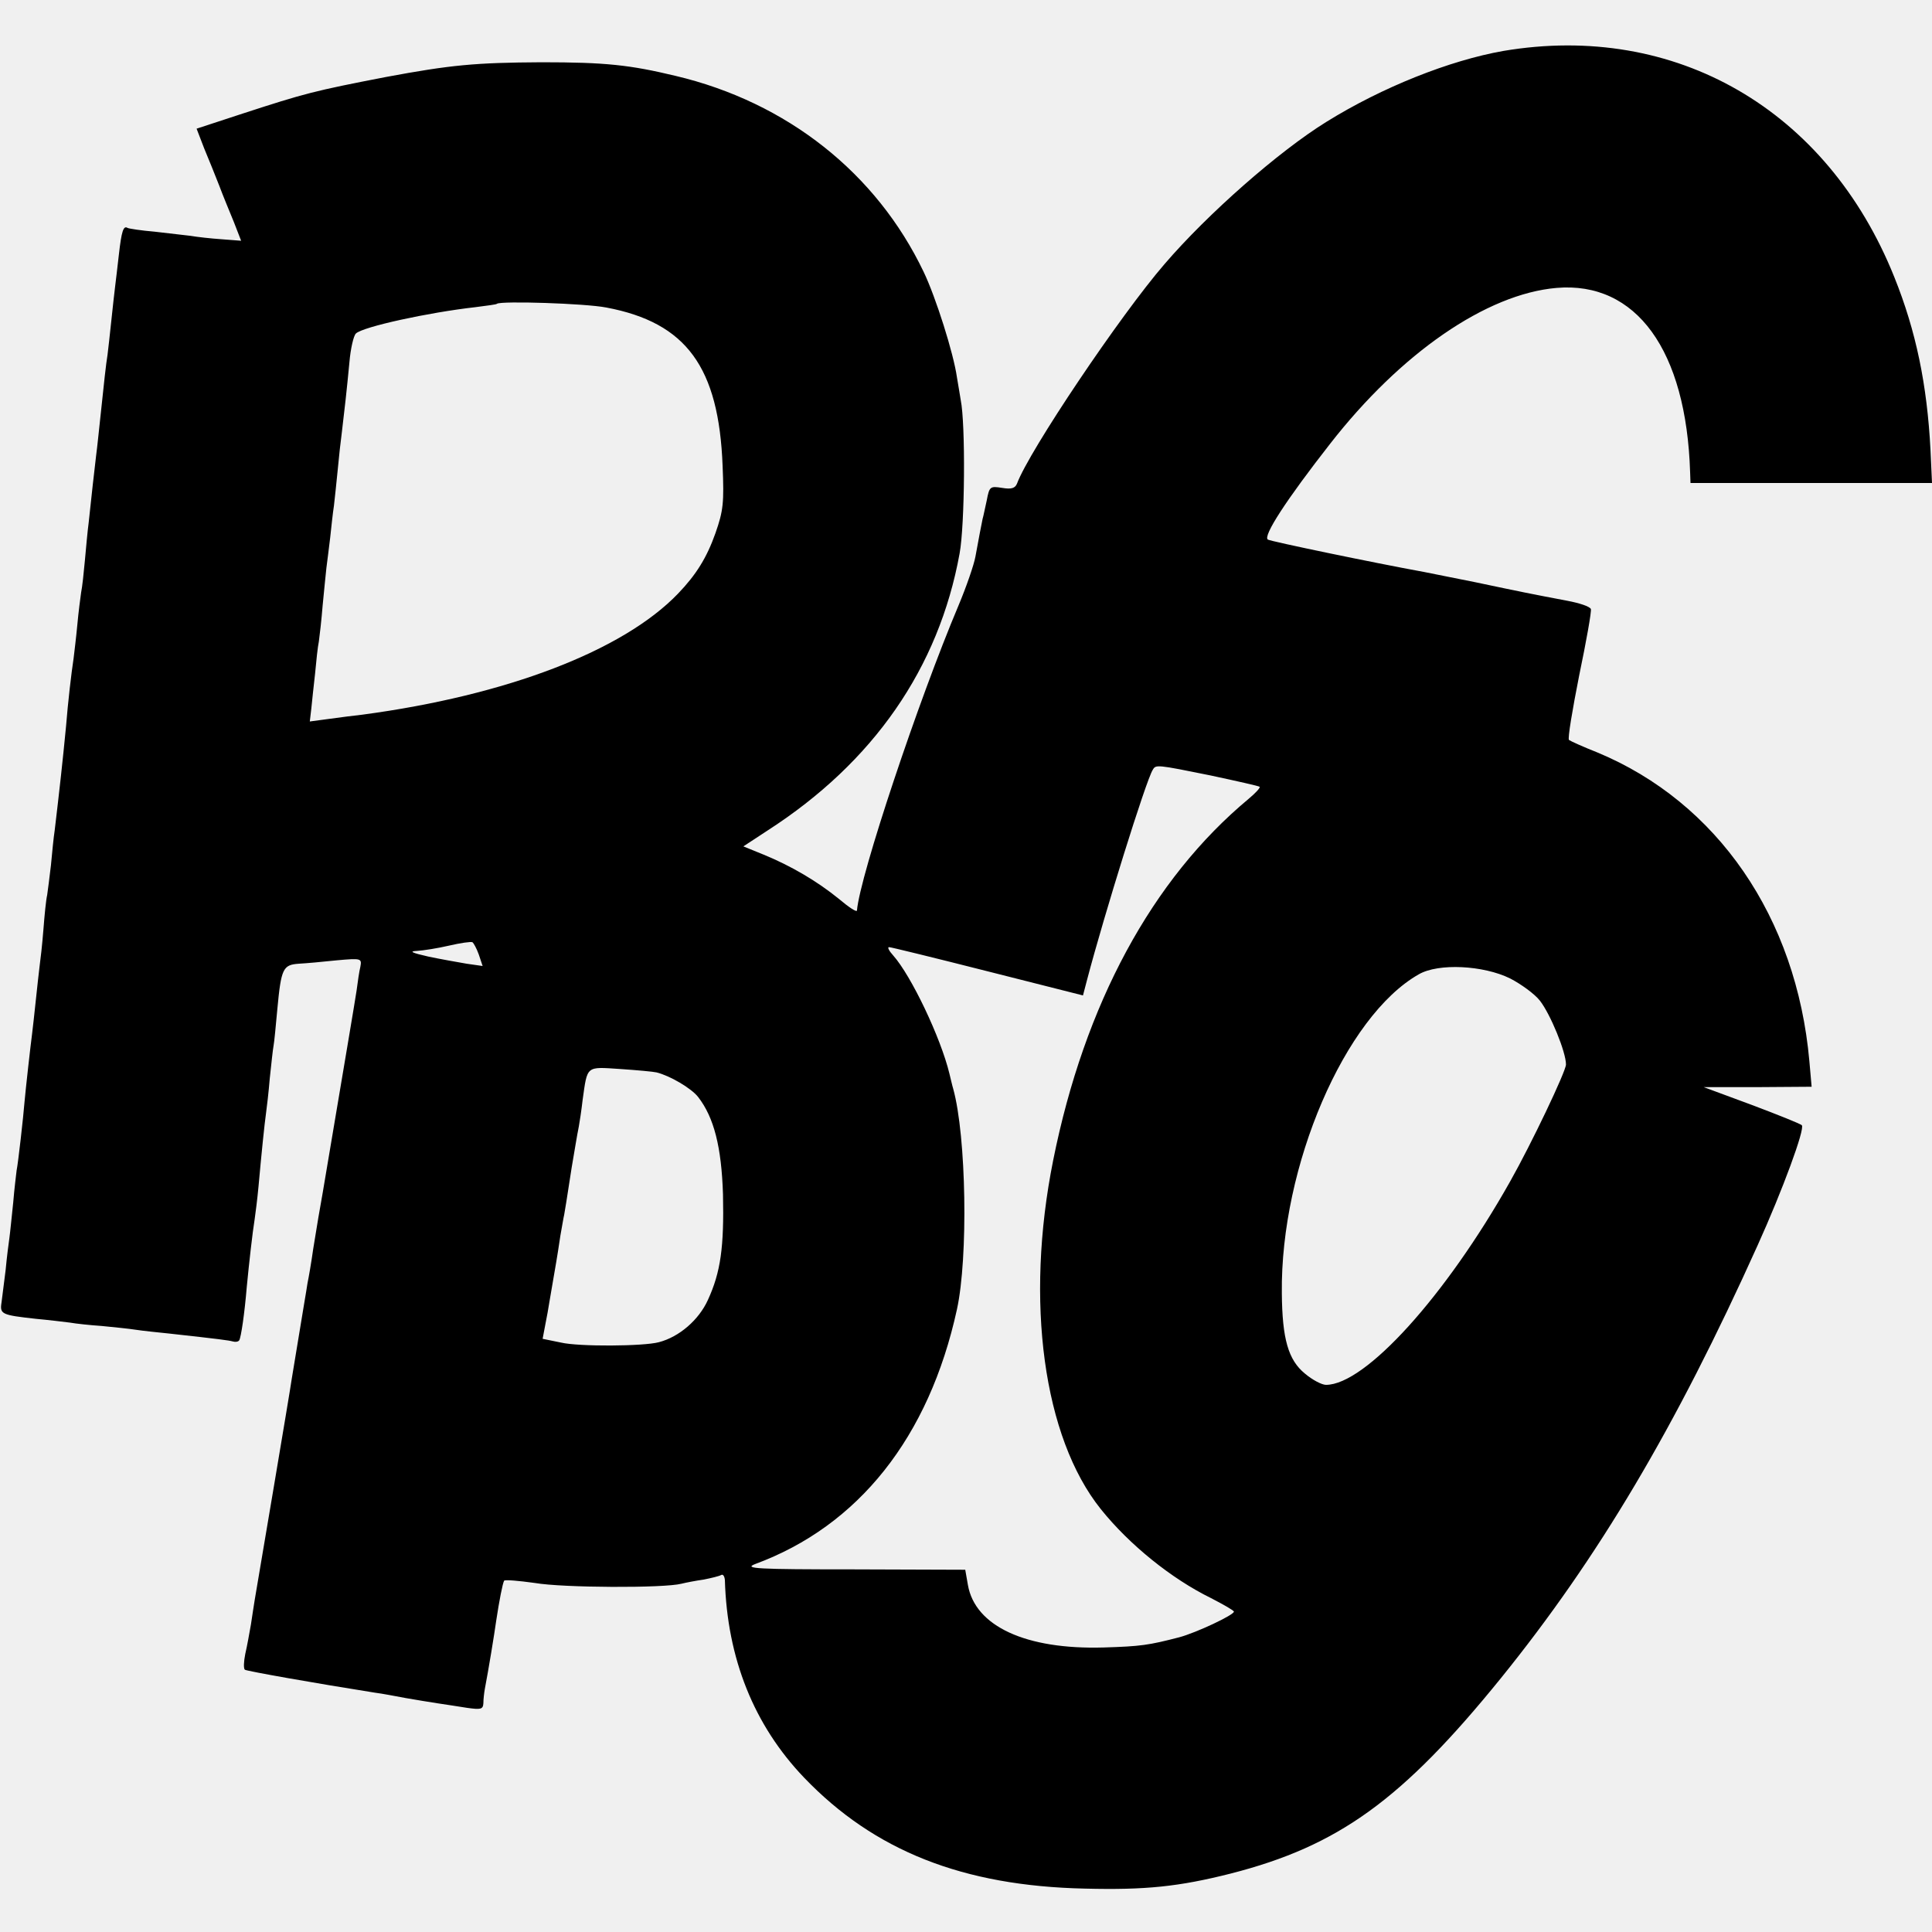
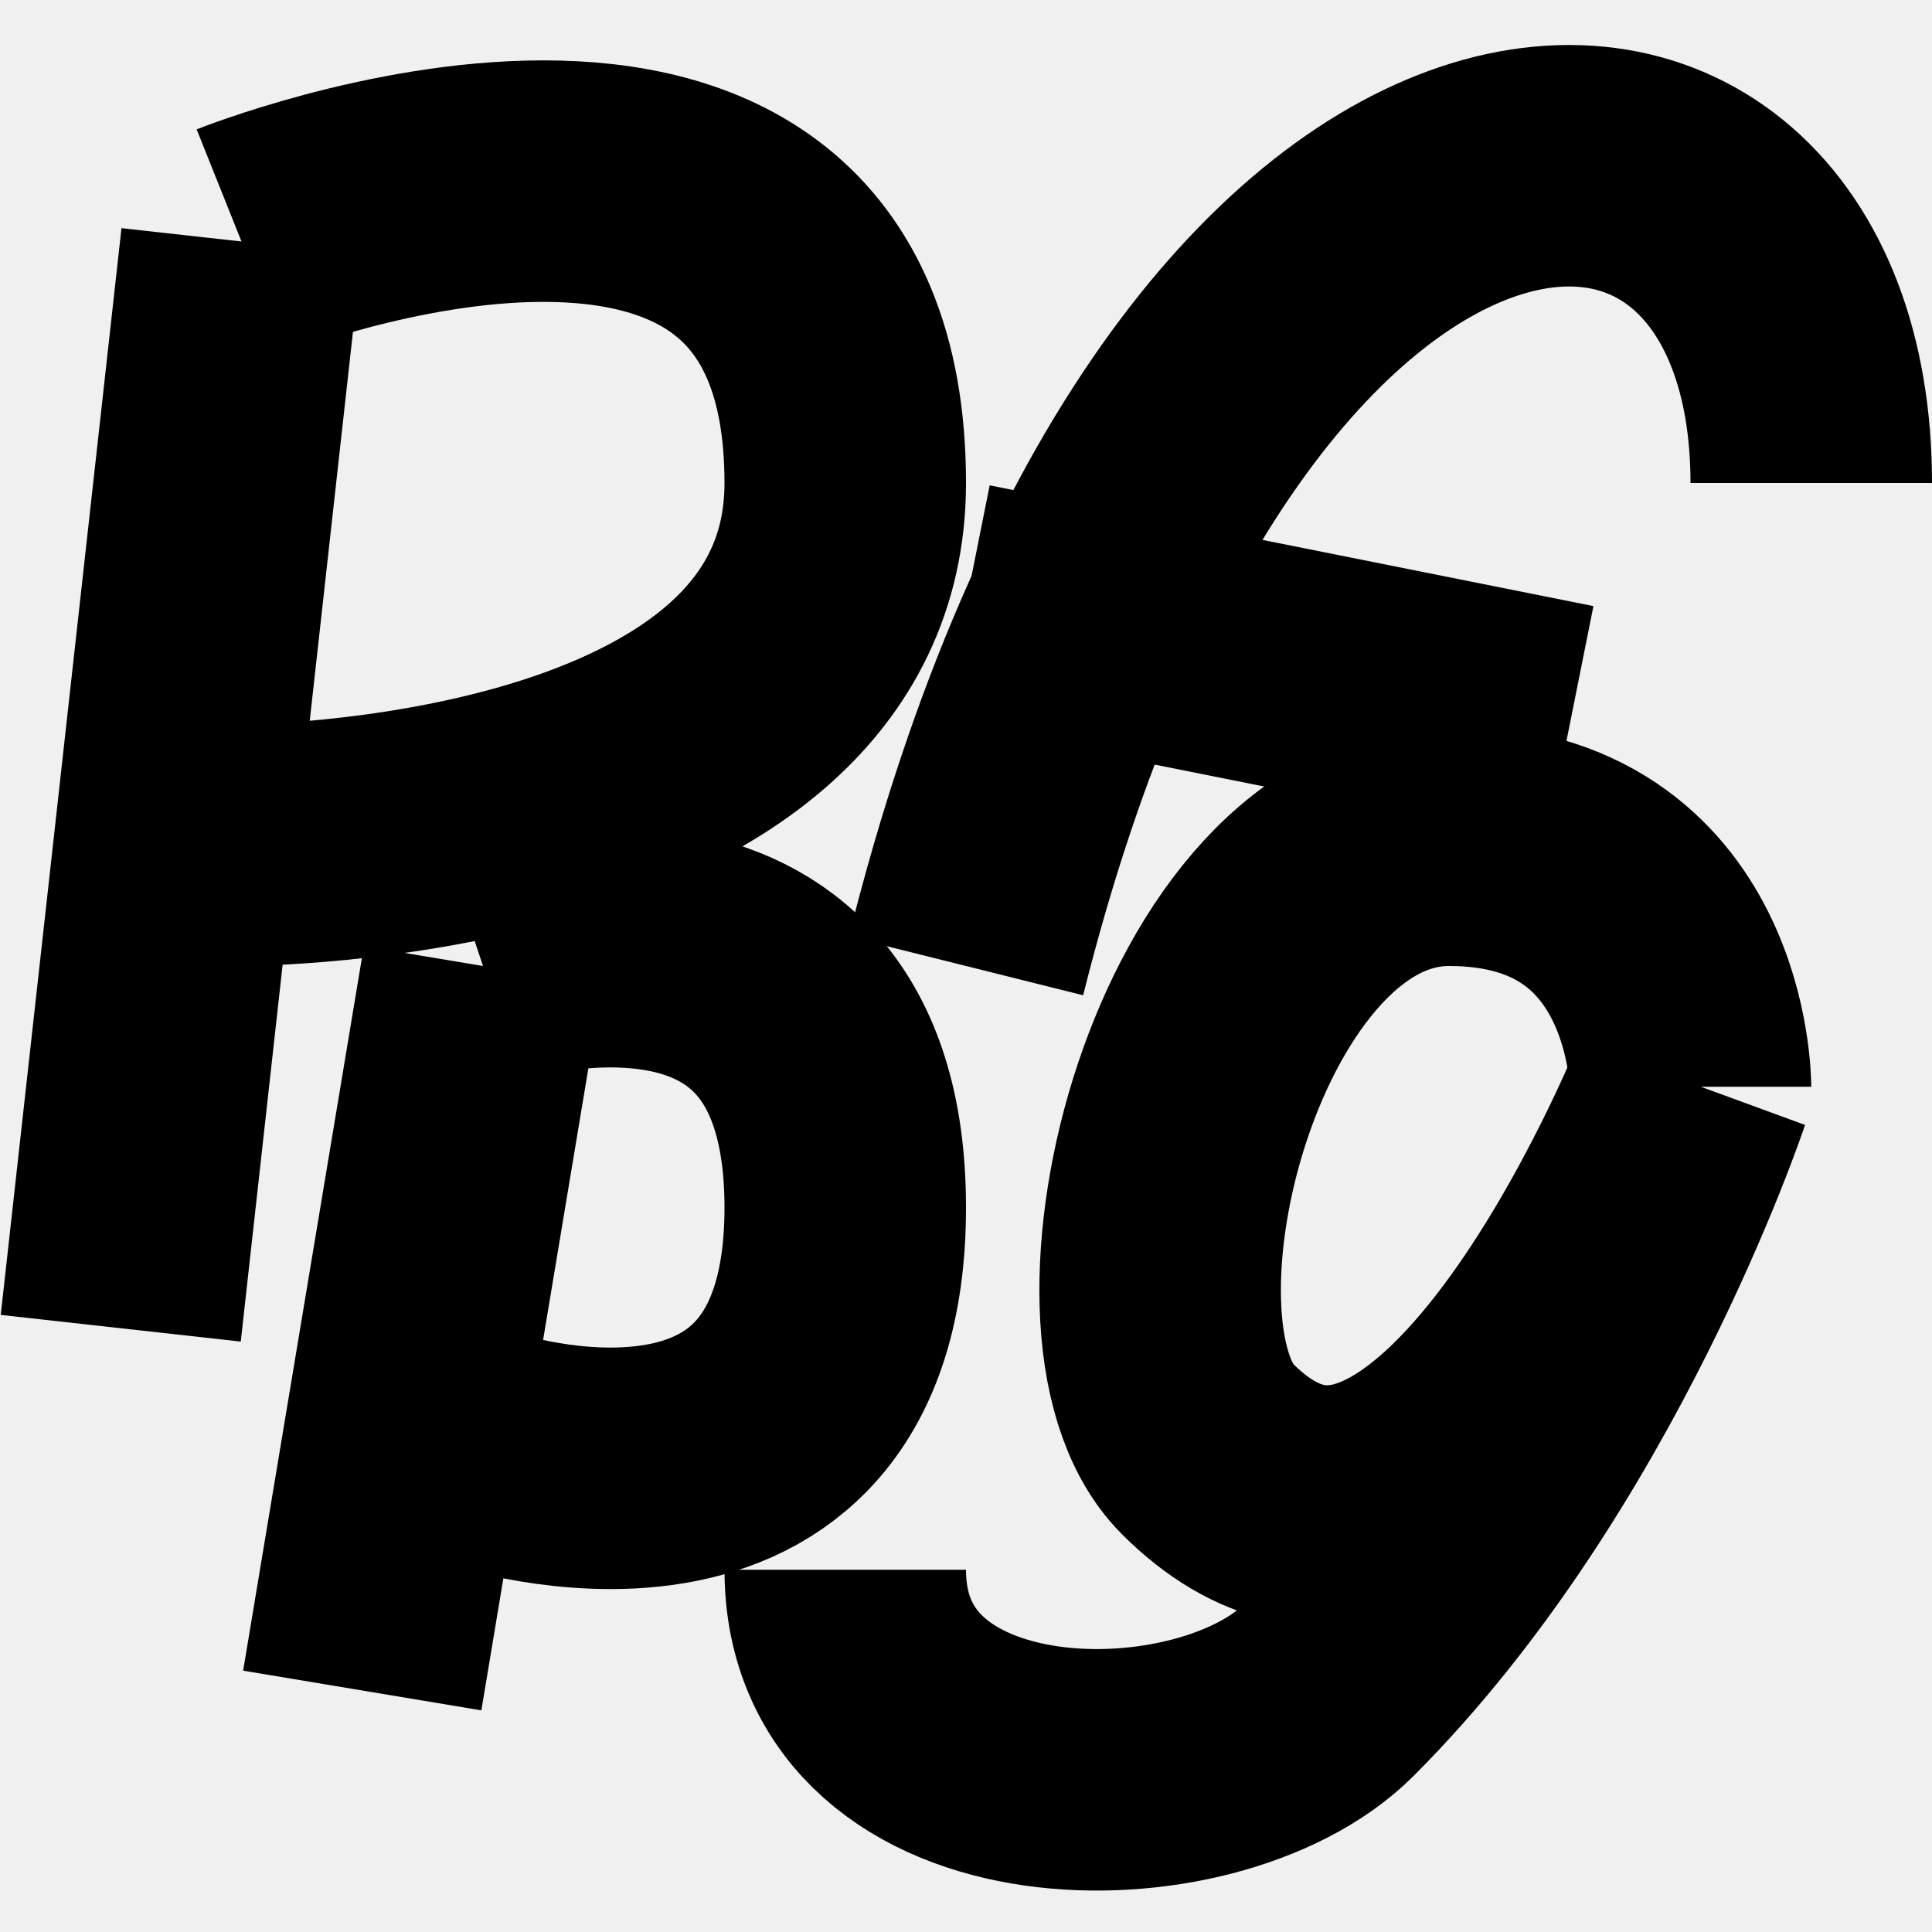
- <svg xmlns="http://www.w3.org/2000/svg" version="1.0" width="512pt" height="512pt" viewBox="0 0 512 512" preserveAspectRatio="xMidYMid meet">
-   <g transform="translate(0,512) scale(0.1,-0.1)" fill="#000000" stroke="none">
-     <path d="M3984 4985 c-142 -25 -321 -96 -469 -188 -126 -78 -314 -243 -429 -377 -116 -134 -359 -495 -391 -582 -5 -12 -15 -15 -39 -11 -32 5 -34 4 -41 -33 -5 -22 -9 -43 -11 -49 -3 -15 -11 -55 -19 -100 -4 -22 -24 -80 -45 -130 -106 -251 -261 -715 -269 -808 -1 -5 -22 9 -48 31 -58 47 -126 87 -199 117 l-54 22 64 42 c281 181 454 431 509 734 14 75 16 344 3 407 -2 14 -7 41 -10 60 -9 64 -56 212 -88 279 -125 262 -362 450 -658 520 -121 29 -185 36 -355 36 -176 -1 -240 -7 -412 -39 -191 -37 -214 -43 -380 -97 l-122 -40 20 -52 c12 -29 30 -73 40 -99 10 -27 28 -70 39 -97 l19 -49 -52 4 c-29 2 -65 6 -82 9 -16 2 -59 7 -95 11 -36 3 -68 8 -72 10 -11 7 -16 -9 -23 -71 -4 -33 -8 -71 -10 -85 -2 -14 -6 -54 -10 -90 -4 -36 -8 -76 -10 -90 -4 -24 -9 -70 -20 -175 -3 -27 -7 -68 -10 -90 -5 -42 -13 -113 -20 -180 -3 -22 -7 -67 -10 -100 -3 -33 -7 -71 -10 -85 -2 -14 -7 -52 -10 -85 -3 -33 -8 -73 -10 -90 -6 -39 -15 -117 -20 -180 -9 -94 -18 -174 -30 -275 -3 -19 -7 -61 -10 -93 -4 -32 -8 -67 -10 -79 -3 -12 -7 -53 -10 -92 -3 -39 -8 -82 -10 -96 -2 -14 -6 -54 -10 -90 -4 -36 -8 -76 -10 -90 -4 -30 -17 -146 -20 -180 -3 -39 -17 -163 -21 -182 -1 -9 -6 -48 -9 -85 -4 -37 -8 -79 -10 -93 -2 -14 -7 -52 -10 -85 -4 -33 -9 -72 -11 -87 -5 -31 1 -33 91 -43 33 -3 74 -8 90 -10 17 -3 55 -7 85 -9 30 -3 71 -7 90 -10 19 -3 59 -7 88 -10 136 -15 158 -18 169 -21 7 -2 14 -1 17 3 5 9 14 70 20 142 6 62 15 143 21 180 2 14 7 52 10 85 8 89 16 167 20 195 2 14 7 56 10 93 4 37 8 76 10 86 2 10 6 54 10 97 10 107 15 117 56 120 19 1 64 5 101 9 66 6 67 5 63 -17 -3 -12 -7 -40 -10 -63 -5 -33 -29 -175 -90 -537 -8 -45 -14 -79 -25 -148 -5 -36 -12 -76 -15 -90 -3 -21 -11 -65 -42 -255 -4 -30 -90 -538 -98 -585 -2 -14 -7 -43 -10 -65 -4 -22 -10 -57 -15 -78 -4 -20 -5 -39 -1 -42 7 -4 188 -36 346 -61 17 -2 53 -9 80 -14 28 -5 66 -11 85 -14 19 -3 54 -8 78 -12 36 -5 42 -4 43 12 0 11 2 28 4 39 10 52 25 144 30 180 8 53 17 99 21 106 2 3 38 0 81 -6 75 -13 343 -14 389 -2 12 3 38 8 59 11 20 4 41 9 46 12 5 3 9 -3 10 -13 6 -208 77 -385 210 -524 186 -194 421 -287 744 -294 160 -4 249 5 387 40 285 73 454 195 715 517 258 319 463 664 681 1148 66 146 126 309 117 318 -4 4 -64 28 -133 54 l-127 47 143 0 143 1 -6 68 c-34 381 -244 686 -562 818 -38 15 -71 30 -75 33 -4 3 9 80 27 171 19 91 33 170 31 176 -3 7 -31 16 -63 22 -100 19 -115 22 -243 49 -69 14 -129 26 -135 27 -137 25 -406 81 -415 86 -14 9 50 107 165 254 187 240 414 397 600 413 211 18 344 -165 354 -489 l1 -28 320 0 320 0 -4 88 c-9 172 -38 314 -96 458 -178 444 -580 676 -1036 599z m-2377 -680 c212 -40 298 -158 308 -420 4 -97 2 -118 -19 -178 -23 -65 -51 -110 -99 -160 -146 -152 -455 -270 -837 -321 -19 -2 -58 -7 -87 -11 l-52 -7 4 34 c2 18 6 60 10 93 3 33 7 71 10 85 2 14 7 57 10 95 4 39 8 84 10 100 2 17 7 53 10 80 3 28 7 66 10 85 2 19 7 62 10 95 3 33 8 78 11 100 7 58 13 111 20 185 3 36 11 70 17 76 18 18 193 56 317 70 30 4 56 7 57 9 11 8 234 1 290 -10z m1601 -1240 c70 -15 128 -28 130 -30 3 -2 -11 -17 -29 -32 -256 -213 -435 -544 -518 -958 -75 -374 -26 -734 126 -924 76 -95 188 -185 292 -236 33 -17 61 -33 61 -36 0 -9 -100 -56 -145 -68 -81 -21 -102 -24 -200 -27 -206 -6 -341 56 -360 166 l-7 40 -296 1 c-257 0 -292 2 -261 14 274 101 461 336 535 675 30 137 25 459 -10 585 -2 6 -6 24 -10 40 -23 95 -101 259 -149 313 -11 12 -16 22 -11 22 5 0 123 -29 261 -64 l253 -64 11 42 c45 171 156 528 174 556 8 14 10 14 153 -15z m-1939 -475 l10 -30 -42 6 c-23 4 -69 12 -102 19 -44 10 -52 14 -30 15 17 1 55 7 85 14 30 7 58 11 62 9 3 -2 11 -16 17 -33z m2733 -63 c29 -15 65 -41 79 -59 28 -36 69 -136 69 -169 0 -18 -92 -211 -148 -310 -171 -304 -384 -539 -488 -539 -11 0 -36 13 -56 30 -44 36 -60 92 -61 213 -4 336 167 734 363 845 52 30 171 24 242 -11z m-2262 -249 c36 -9 92 -42 110 -65 42 -54 62 -132 66 -258 3 -140 -6 -206 -40 -280 -24 -53 -76 -98 -130 -112 -41 -11 -212 -12 -259 -1 l-49 10 7 37 c4 20 9 47 11 61 6 36 14 82 18 105 2 11 7 43 11 70 5 28 9 52 10 55 1 5 8 47 20 126 7 40 14 85 19 109 2 11 7 43 10 70 13 92 8 88 100 82 44 -3 88 -7 96 -9z" />
+ <svg xmlns="http://www.w3.org/2000/svg" viewBox="0 0 16 16">
+   <style>
+     path {
+       stroke: #000; 
+     }
+     @media (prefers-color-scheme: dark) {
+       path {
+         stroke: #fff;
+         opacity: 0.5;
+       }
+     }
+ </style>
+   <g fill="none" stroke-width="2" stroke-linecap="butt">
+     <path d="M2,2c0,0 5,-2 5,2c0,3 -5,3 -5,3" />
+     <path d="M8,5l5,1" />
+     <path d="M8,8c2,-8 7,-8 7,-4" />
+     <path d="M4,8c0,0 3,-1 3,2c0,3 -3,2 -3,2" />
+     <path d="M14,9c0,0 0,-2 -2,-2c-2,0 -3,4 -2,5c2,2 4,-3 4,-3c0,0 -1,3 -3,5c-1,1 -4,1 -4,-1" />
+     <path d="M2,2l-1,9" />
+     <path d="M4,8l-1,6" />
  </g>
</svg>
